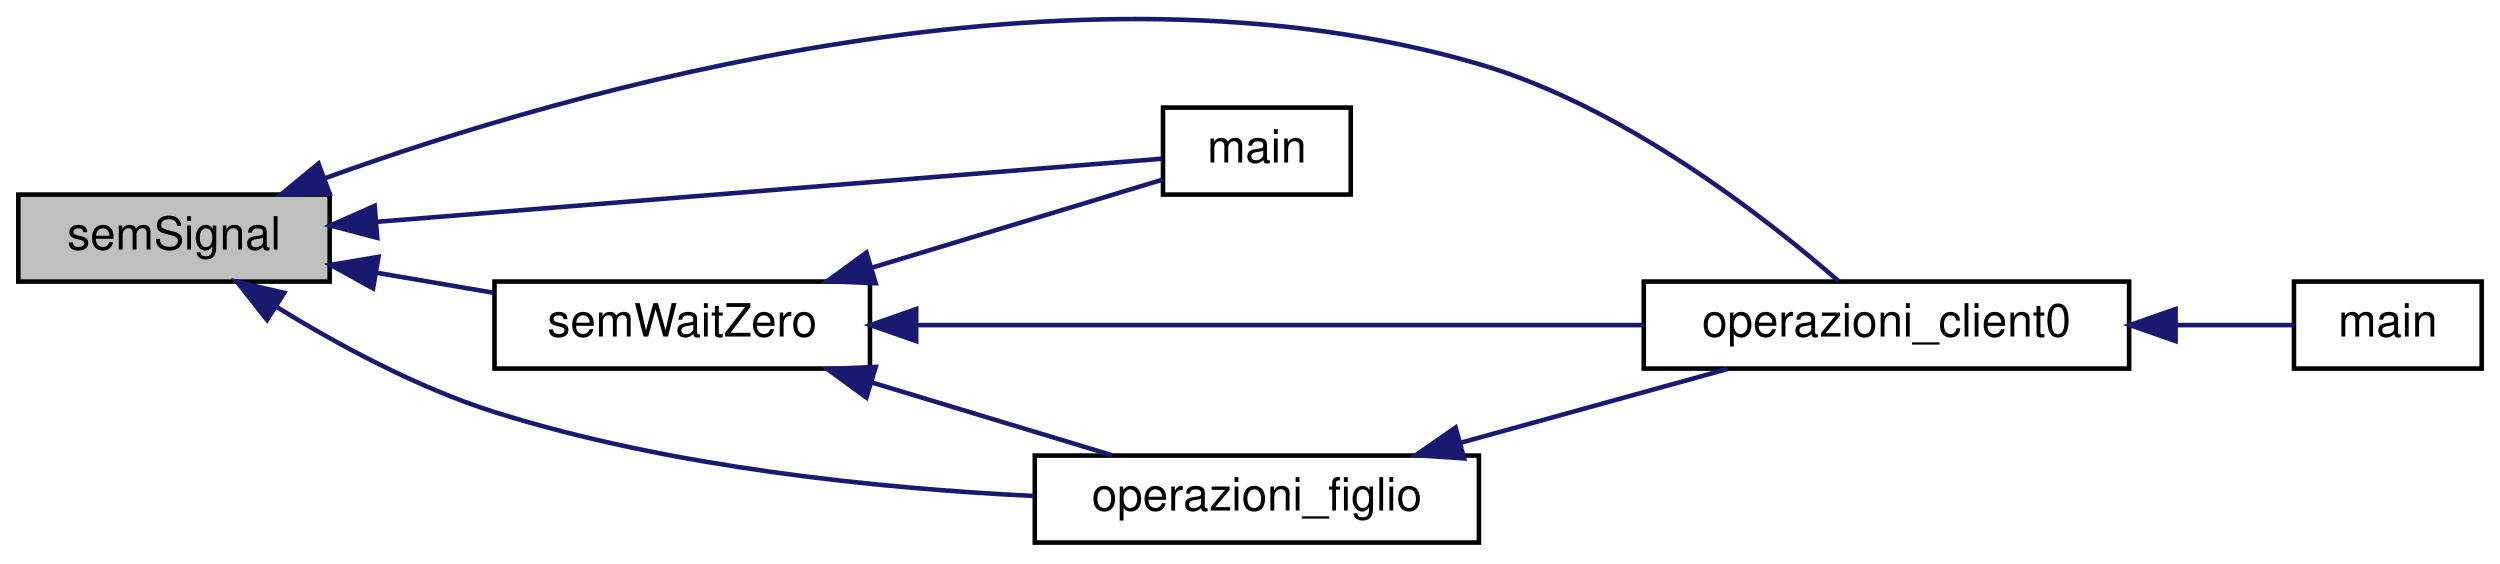
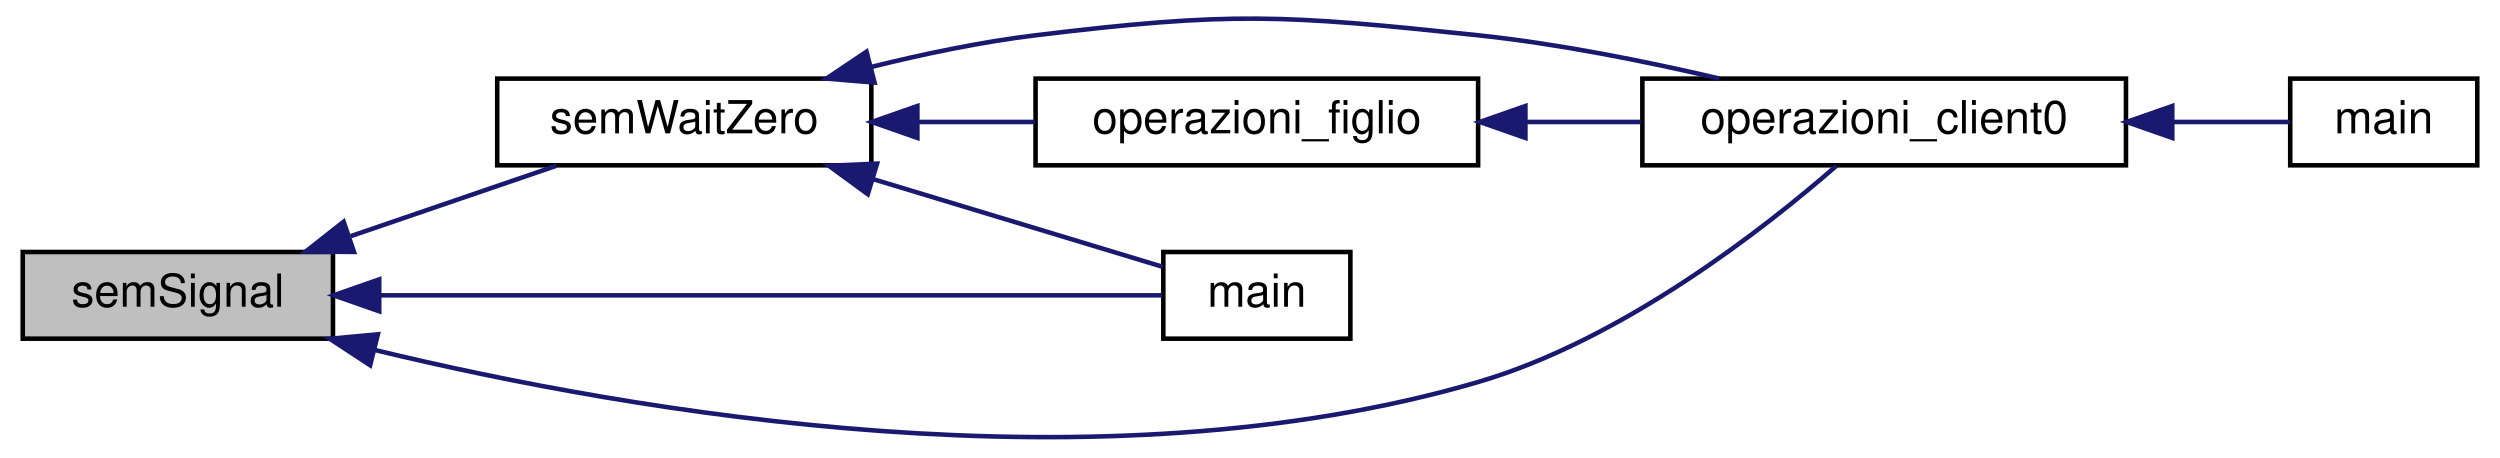
- <svg xmlns="http://www.w3.org/2000/svg" xmlns:xlink="http://www.w3.org/1999/xlink" width="546pt" height="123pt" viewBox="0.00 0.00 546.00 122.99">
-   <g id="graph0" class="graph" transform="scale(1 1) rotate(0) translate(4 118.9919)">
+ <svg xmlns="http://www.w3.org/2000/svg" xmlns:xlink="http://www.w3.org/1999/xlink" width="546pt" height="100pt" viewBox="0.00 0.00 546.00 100.36">
+   <g id="graph0" class="graph" transform="scale(1 1) rotate(0) translate(4 96.3598)">
    <g id="node1" class="node">
-       <polygon fill="#bfbfbf" stroke="#000000" points="0,-57.5 0,-76.5 68,-76.5 68,-57.5 0,-57.5" />
-       <text text-anchor="middle" x="34" y="-64.5" font-family="Helvetica,sans-Serif" font-size="10.00" fill="#000000">semSignal</text>
+       <polygon fill="#bfbfbf" stroke="#000000" points="0,-22.127 0,-41.127 68,-41.127 68,-22.127 0,-22.127" />
+       <text text-anchor="middle" x="34" y="-29.127" font-family="Helvetica,sans-Serif" font-size="10.00" fill="#000000">semSignal</text>
    </g>
    <g id="node2" class="node">
      <g id="a_node2">
        <a xlink:href="semaphore_8h.html#a40485eedbf6d56f7fd27bce5a537efbe" target="_top" xlink:title="Attende che il semaforo sem_num raggiunga il valore zero. ">
-           <polygon fill="none" stroke="#000000" points="104,-38.5 104,-57.5 186,-57.5 186,-38.5 104,-38.5" />
-           <text text-anchor="middle" x="145" y="-45.5" font-family="Helvetica,sans-Serif" font-size="10.00" fill="#000000">semWaitZero</text>
+           <polygon fill="none" stroke="#000000" points="104,-60.127 104,-79.127 186,-79.127 186,-60.127 104,-60.127" />
+           <text text-anchor="middle" x="145" y="-67.127" font-family="Helvetica,sans-Serif" font-size="10.00" fill="#000000">semWaitZero</text>
        </a>
      </g>
    </g>
    <g id="edge1" class="edge">
-       <path fill="none" stroke="#191970" d="M78.219,-59.431C86.617,-57.993 95.374,-56.495 103.678,-55.073" />
-       <polygon fill="#191970" stroke="#191970" points="77.475,-56.007 68.209,-61.144 78.657,-62.907 77.475,-56.007" />
+       <path fill="none" stroke="#191970" d="M71.891,-44.599C86.68,-49.662 103.329,-55.361 116.999,-60.041" />
+       <polygon fill="#191970" stroke="#191970" points="72.605,-41.144 62.01,-41.216 70.337,-47.767 72.605,-41.144" />
    </g>
    <g id="node3" class="node">
      <g id="a_node3">
        <a xlink:href="client_8h.html#a8c7084a254c7cd640d66e647795ff8f6" target="_top" xlink:title="operazioni_client0">
-           <polygon fill="none" stroke="#000000" points="355,-38.5 355,-57.5 461,-57.5 461,-38.5 355,-38.5" />
-           <text text-anchor="middle" x="408" y="-45.5" font-family="Helvetica,sans-Serif" font-size="10.00" fill="#000000">operazioni_client0</text>
+           <polygon fill="none" stroke="#000000" points="355,-60.127 355,-79.127 461,-79.127 461,-60.127 355,-60.127" />
+           <text text-anchor="middle" x="408" y="-67.127" font-family="Helvetica,sans-Serif" font-size="10.00" fill="#000000">operazioni_client0</text>
        </a>
      </g>
    </g>
    <g id="edge7" class="edge">
-       <path fill="none" stroke="#191970" d="M67.092,-80.112C120.919,-99.523 230.339,-130.958 319,-105 350.697,-95.72 381.82,-71.31 397.506,-57.635" />
-       <polygon fill="#191970" stroke="#191970" points="67.991,-76.713 57.398,-76.528 65.563,-83.279 67.991,-76.713" />
+       <path fill="none" stroke="#191970" d="M77.345,-19.603C134.1,-5.906 236.115,11.639 319,-12.627 350.697,-21.907 381.82,-46.317 397.506,-59.993" />
+       <polygon fill="#191970" stroke="#191970" points="76.148,-16.294 67.29,-22.105 77.839,-23.087 76.148,-16.294" />
+     </g>
+     <g id="node6" class="node">
+       <g id="a_node6">
+         <a xlink:href="server_8c.html#a0ddf1224851353fc92bfbff6f499fa97" target="_top" xlink:title="main">
+           <polygon fill="none" stroke="#000000" points="250,-22.127 250,-41.127 291,-41.127 291,-22.127 250,-22.127" />
+           <text text-anchor="middle" x="270.5" y="-29.127" font-family="Helvetica,sans-Serif" font-size="10.00" fill="#000000">main</text>
+         </a>
+       </g>
+     </g>
+     <g id="edge8" class="edge">
+       <path fill="none" stroke="#191970" d="M78.247,-31.627C129.414,-31.627 211.49,-31.627 249.69,-31.627" />
+       <polygon fill="#191970" stroke="#191970" points="78.137,-28.128 68.137,-31.627 78.136,-35.127 78.137,-28.128" />
+     </g>
+     <g id="edge2" class="edge">
+       <path fill="none" stroke="#191970" d="M185.968,-81.683C197.516,-84.547 210.16,-87.188 222,-88.627 264.796,-93.829 276.127,-93.153 319,-88.627 336.598,-86.77 355.833,-82.901 371.904,-79.136" />
+       <polygon fill="#191970" stroke="#191970" points="186.709,-78.259 176.15,-79.133 184.949,-85.035 186.709,-78.259" />
    </g>
    <g id="node5" class="node">
      <g id="a_node5">
        <a xlink:href="client_8h.html#a54b47b58f228d7bc9827d2919687e25a" target="_top" xlink:title="Funzione eseguita da ogni Client i (figli di Client 0) per mandare i file al server. ">
-           <polygon fill="none" stroke="#000000" points="222,-.5 222,-19.5 319,-19.5 319,-.5 222,-.5" />
-           <text text-anchor="middle" x="270.5" y="-7.5" font-family="Helvetica,sans-Serif" font-size="10.00" fill="#000000">operazioni_figlio</text>
+           <polygon fill="none" stroke="#000000" points="222,-60.127 222,-79.127 319,-79.127 319,-60.127 222,-60.127" />
+           <text text-anchor="middle" x="270.5" y="-67.127" font-family="Helvetica,sans-Serif" font-size="10.00" fill="#000000">operazioni_figlio</text>
        </a>
      </g>
    </g>
-     <g id="edge8" class="edge">
-       <path fill="none" stroke="#191970" d="M56.223,-52.064C69.517,-43.879 87.07,-34.339 104,-29 142.429,-16.881 188.011,-12.314 221.758,-10.675" />
-       <polygon fill="#191970" stroke="#191970" points="54.32,-49.127 47.76,-57.446 58.077,-55.033 54.32,-49.127" />
-     </g>
-     <g id="node6" class="node">
-       <g id="a_node6">
-         <a xlink:href="server_8c.html#a0ddf1224851353fc92bfbff6f499fa97" target="_top" xlink:title="main">
-           <polygon fill="none" stroke="#000000" points="250,-76.5 250,-95.5 291,-95.5 291,-76.5 250,-76.5" />
-           <text text-anchor="middle" x="270.5" y="-83.5" font-family="Helvetica,sans-Serif" font-size="10.00" fill="#000000">main</text>
-         </a>
-       </g>
-     </g>
-     <g id="edge9" class="edge">
-       <path fill="none" stroke="#191970" d="M78.247,-70.555C129.414,-74.665 211.49,-81.259 249.69,-84.328" />
-       <polygon fill="#191970" stroke="#191970" points="78.385,-67.055 68.137,-69.743 77.824,-74.032 78.385,-67.055" />
-     </g>
-     <g id="edge2" class="edge">
-       <path fill="none" stroke="#191970" d="M196.379,-48C242.102,-48 308.709,-48 354.936,-48" />
-       <polygon fill="#191970" stroke="#191970" points="196.094,-44.5 186.094,-48 196.094,-51.5 196.094,-44.5" />
-     </g>
    <g id="edge4" class="edge">
-       <path fill="none" stroke="#191970" d="M186.399,-35.465C203.472,-30.295 222.939,-24.401 238.841,-19.586" />
-       <polygon fill="#191970" stroke="#191970" points="185.226,-32.163 176.669,-38.411 187.254,-38.863 185.226,-32.163" />
+       <path fill="none" stroke="#191970" d="M196.243,-69.627C204.717,-69.627 213.482,-69.627 221.889,-69.627" />
+       <polygon fill="#191970" stroke="#191970" points="196.093,-66.127 186.093,-69.627 196.093,-73.127 196.093,-66.127" />
    </g>
    <g id="edge6" class="edge">
-       <path fill="none" stroke="#191970" d="M186.451,-60.551C207.722,-66.992 232.698,-74.554 249.864,-79.752" />
-       <polygon fill="#191970" stroke="#191970" points="187.254,-57.137 176.669,-57.589 185.226,-63.837 187.254,-57.137" />
+       <path fill="none" stroke="#191970" d="M186.451,-57.077C207.722,-50.636 232.698,-43.074 249.864,-37.876" />
+       <polygon fill="#191970" stroke="#191970" points="185.226,-53.791 176.669,-60.038 187.254,-60.49 185.226,-53.791" />
    </g>
    <g id="node4" class="node">
      <g id="a_node4">
        <a xlink:href="client_8c.html#a0ddf1224851353fc92bfbff6f499fa97" target="_top" xlink:title="main">
-           <polygon fill="none" stroke="#000000" points="497,-38.5 497,-57.5 538,-57.5 538,-38.5 497,-38.5" />
-           <text text-anchor="middle" x="517.5" y="-45.5" font-family="Helvetica,sans-Serif" font-size="10.00" fill="#000000">main</text>
+           <polygon fill="none" stroke="#000000" points="497,-60.127 497,-79.127 538,-79.127 538,-60.127 497,-60.127" />
+           <text text-anchor="middle" x="517.5" y="-67.127" font-family="Helvetica,sans-Serif" font-size="10.00" fill="#000000">main</text>
        </a>
      </g>
    </g>
    <g id="edge3" class="edge">
-       <path fill="none" stroke="#191970" d="M471.28,-48C480.545,-48 489.477,-48 496.977,-48" />
-       <polygon fill="#191970" stroke="#191970" points="471.146,-44.5 461.146,-48 471.146,-51.5 471.146,-44.5" />
+       <path fill="none" stroke="#191970" d="M471.28,-69.627C480.545,-69.627 489.477,-69.627 496.977,-69.627" />
+       <polygon fill="#191970" stroke="#191970" points="471.146,-66.127 461.146,-69.627 471.146,-73.127 471.146,-66.127" />
    </g>
    <g id="edge5" class="edge">
-       <path fill="none" stroke="#191970" d="M315.073,-22.318C333.964,-27.539 355.647,-33.532 373.314,-38.414" />
-       <polygon fill="#191970" stroke="#191970" points="315.768,-18.879 305.197,-19.589 313.903,-25.626 315.768,-18.879" />
+       <path fill="none" stroke="#191970" d="M329.438,-69.627C337.805,-69.627 346.37,-69.627 354.624,-69.627" />
+       <polygon fill="#191970" stroke="#191970" points="329.365,-66.127 319.365,-69.627 329.365,-73.127 329.365,-66.127" />
    </g>
  </g>
</svg>
